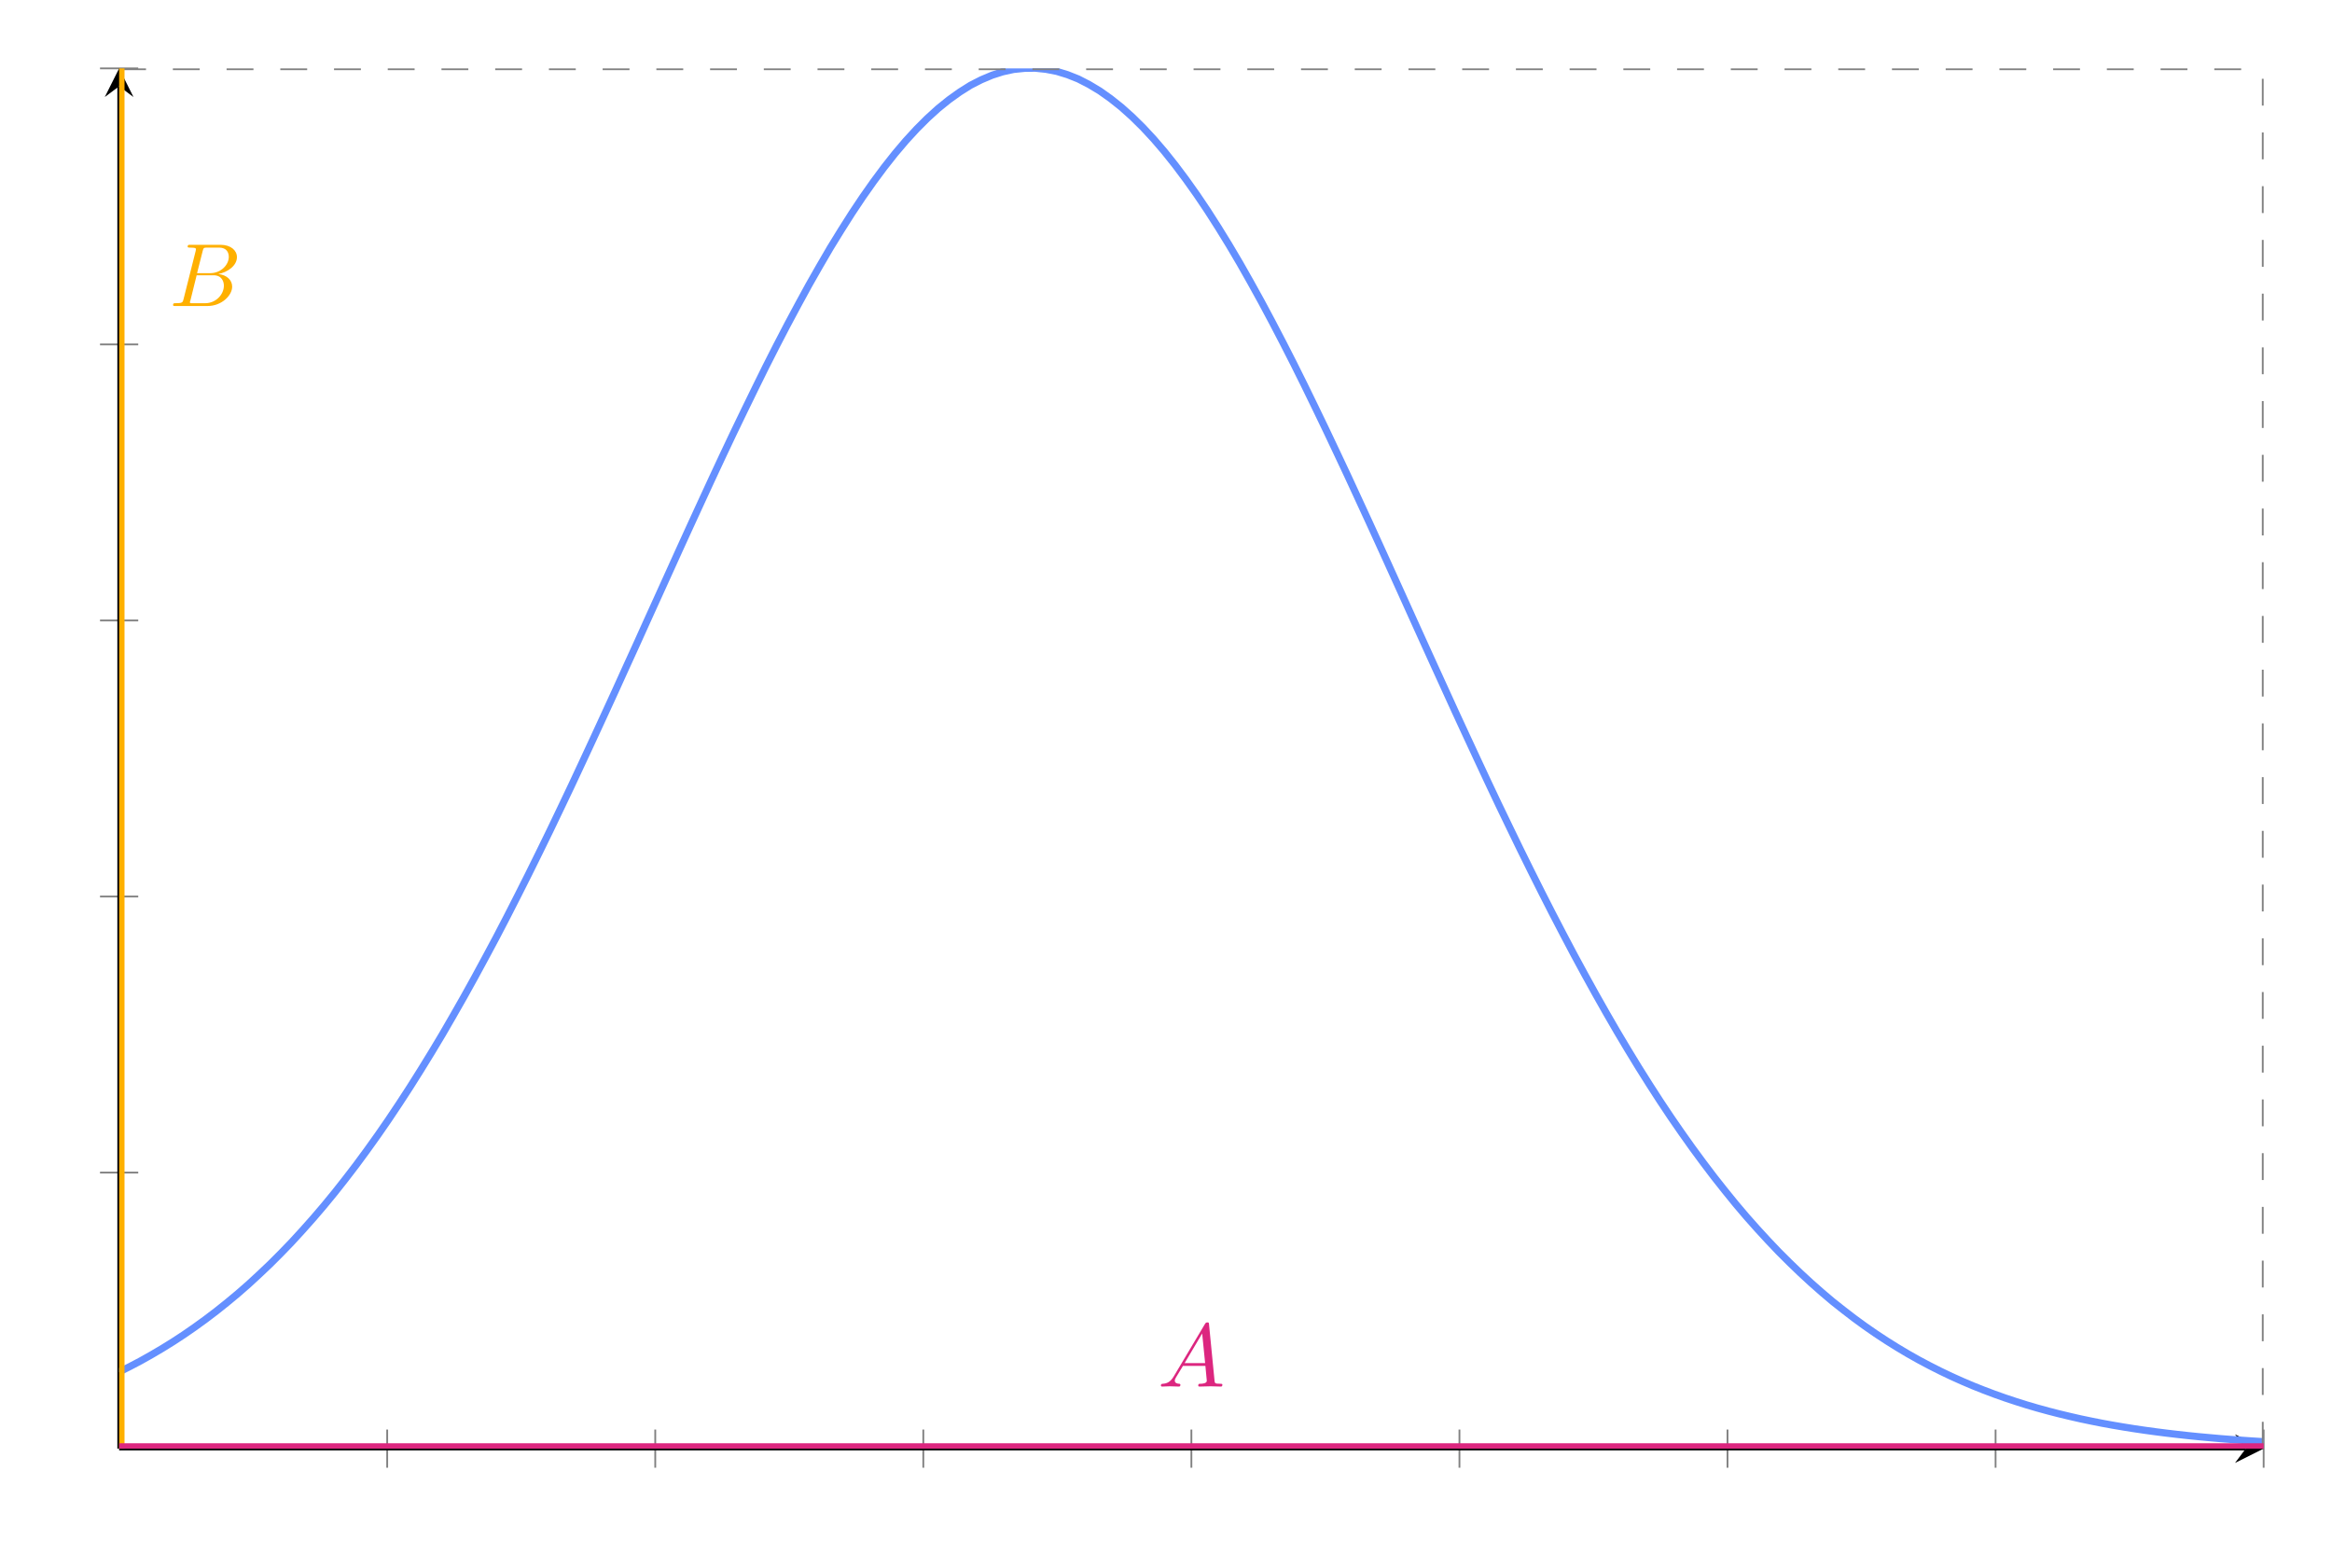
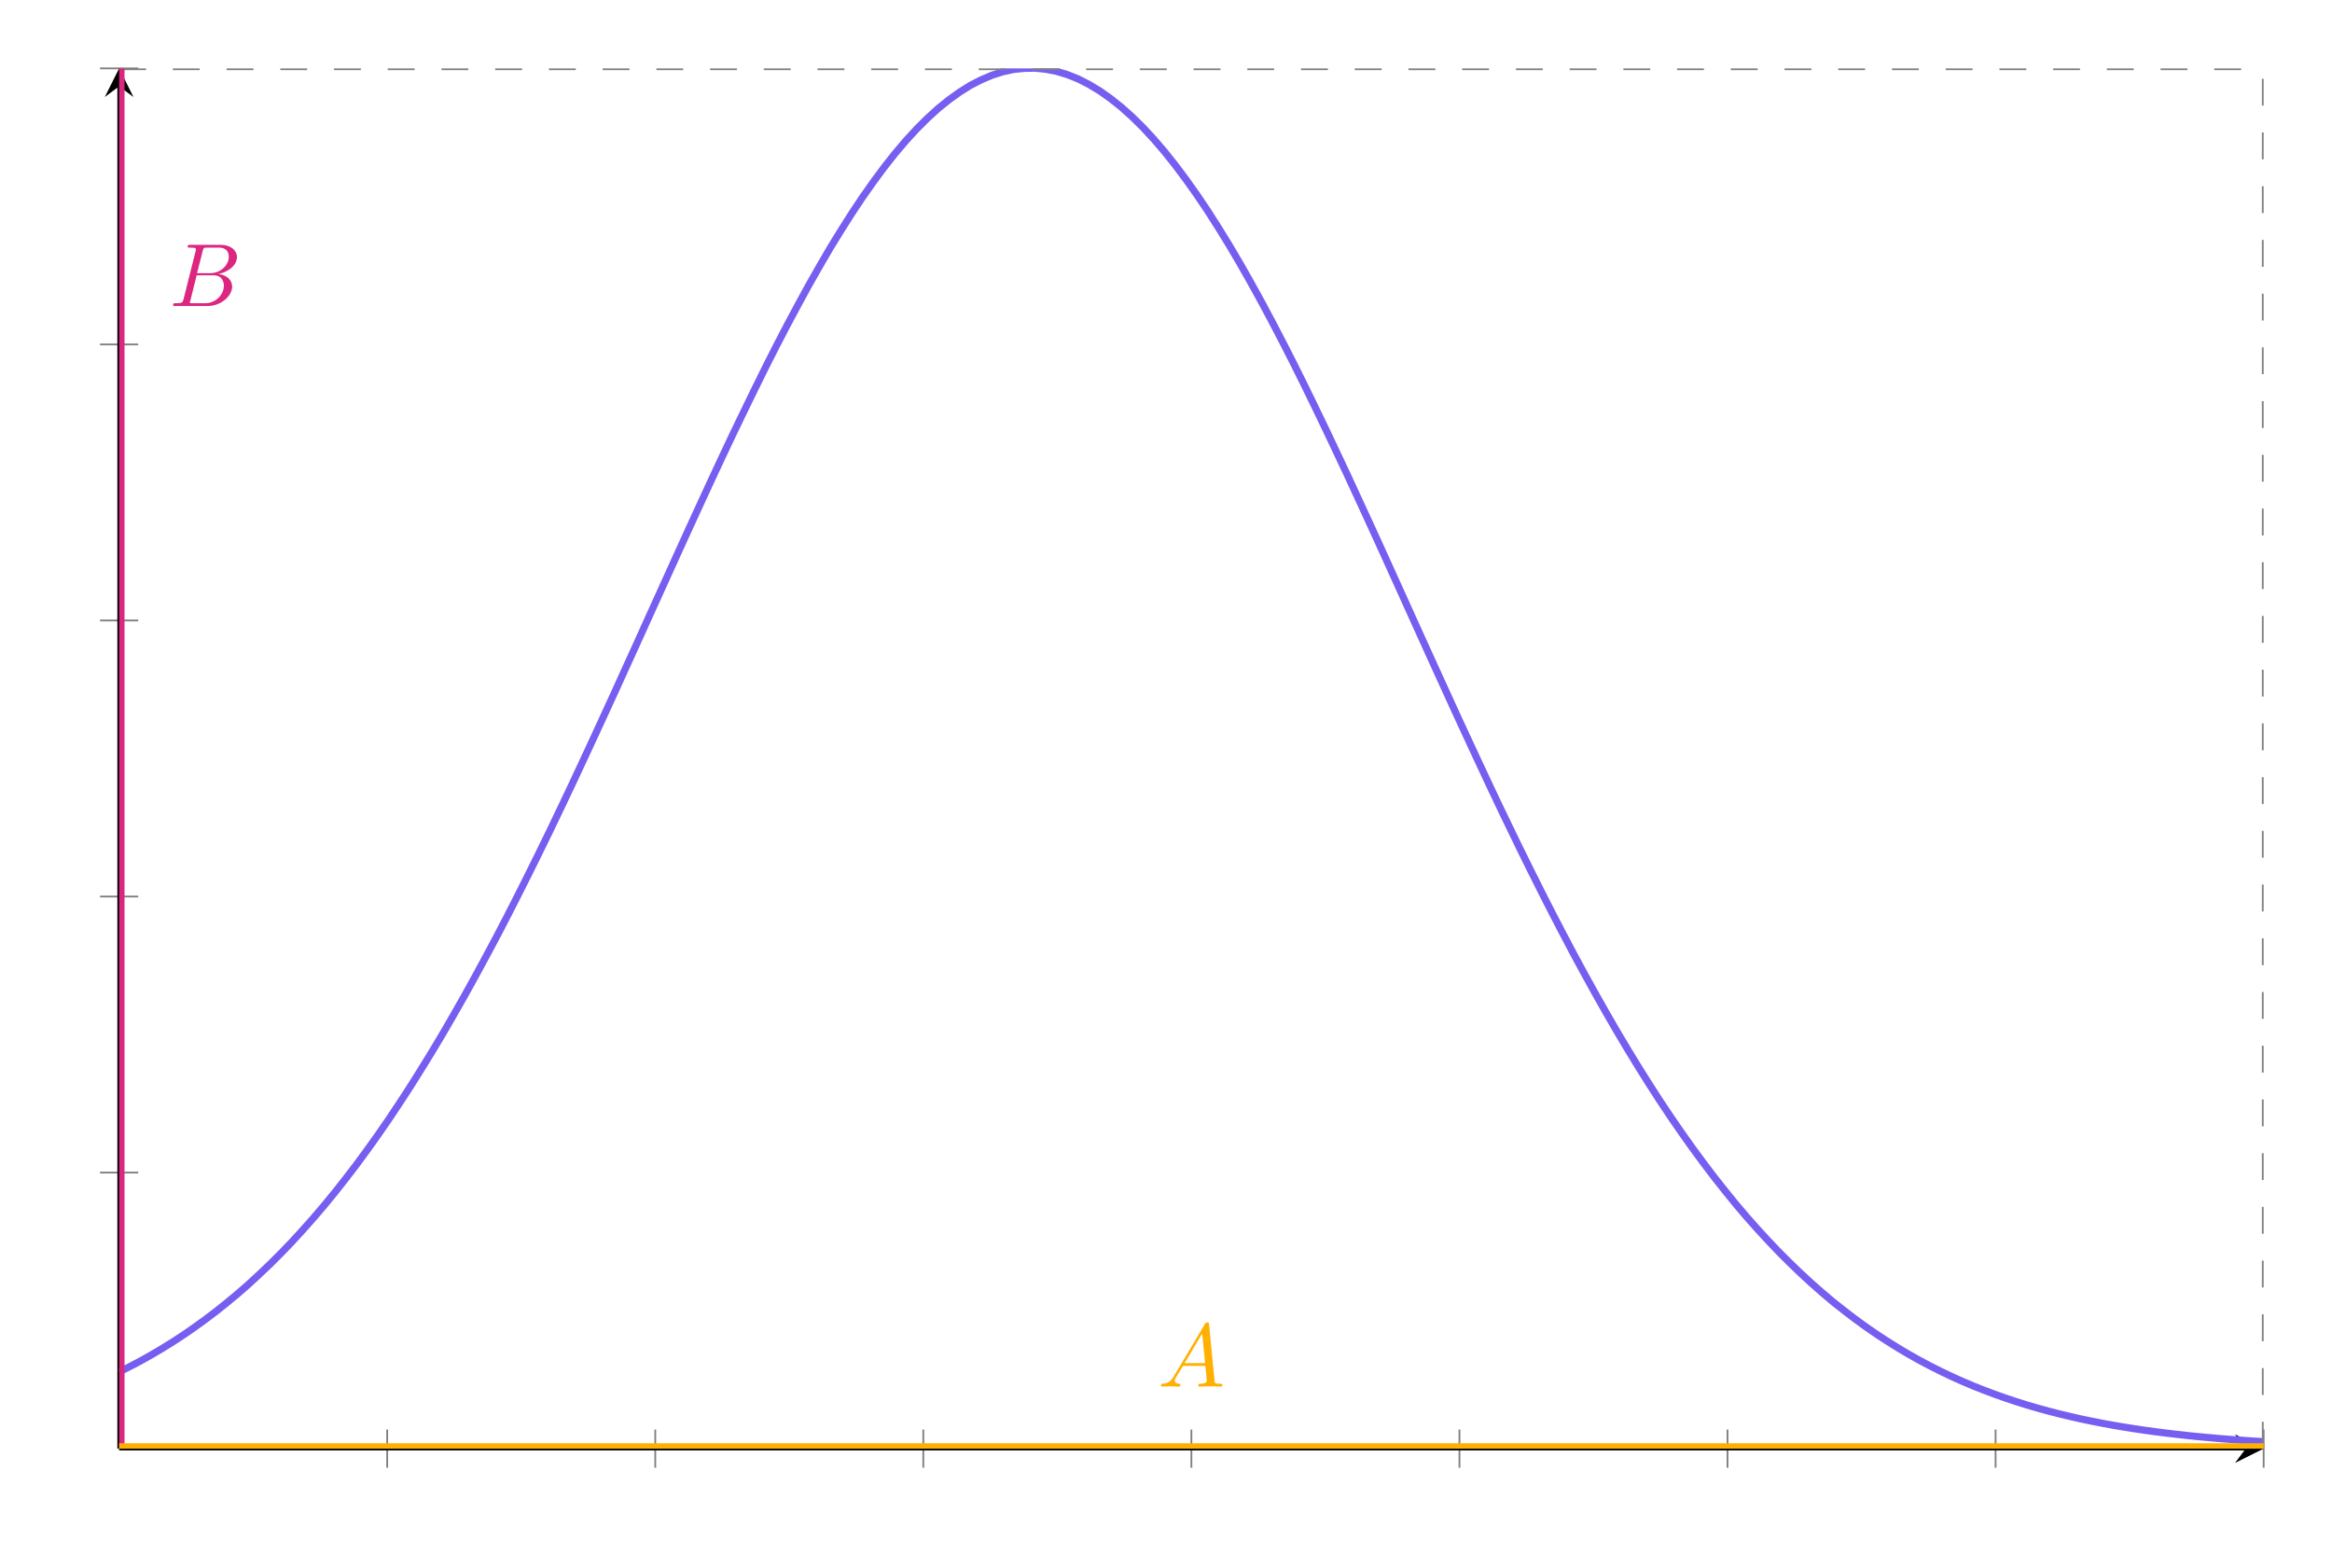
<svg xmlns="http://www.w3.org/2000/svg" xmlns:xlink="http://www.w3.org/1999/xlink" width="259.497pt" height="174.459pt" viewBox="0 0 259.497 174.459">
  <defs>
    <g>
      <g id="glyph-0-0">
        <path d="M 1.594 -0.781 C 1.5 -0.391 1.469 -0.312 0.688 -0.312 C 0.516 -0.312 0.422 -0.312 0.422 -0.109 C 0.422 0 0.516 0 0.688 0 L 4.25 0 C 5.828 0 7 -1.172 7 -2.156 C 7 -2.875 6.422 -3.453 5.453 -3.562 C 6.484 -3.75 7.531 -4.484 7.531 -5.438 C 7.531 -6.172 6.875 -6.812 5.688 -6.812 L 2.328 -6.812 C 2.141 -6.812 2.047 -6.812 2.047 -6.609 C 2.047 -6.5 2.141 -6.5 2.328 -6.5 C 2.344 -6.5 2.531 -6.5 2.703 -6.484 C 2.875 -6.453 2.969 -6.453 2.969 -6.312 C 2.969 -6.281 2.953 -6.25 2.938 -6.125 Z M 3.094 -3.656 L 3.719 -6.125 C 3.812 -6.469 3.828 -6.5 4.25 -6.5 L 5.547 -6.5 C 6.422 -6.5 6.625 -5.906 6.625 -5.469 C 6.625 -4.594 5.766 -3.656 4.562 -3.656 Z M 2.656 -0.312 C 2.516 -0.312 2.5 -0.312 2.438 -0.312 C 2.328 -0.328 2.297 -0.344 2.297 -0.422 C 2.297 -0.453 2.297 -0.469 2.359 -0.641 L 3.047 -3.422 L 4.922 -3.422 C 5.875 -3.422 6.078 -2.688 6.078 -2.266 C 6.078 -1.281 5.188 -0.312 4 -0.312 Z M 2.656 -0.312 " />
      </g>
      <g id="glyph-0-1">
        <path d="M 1.781 -1.141 C 1.391 -0.484 1 -0.344 0.562 -0.312 C 0.438 -0.297 0.344 -0.297 0.344 -0.109 C 0.344 -0.047 0.406 0 0.484 0 C 0.75 0 1.062 -0.031 1.328 -0.031 C 1.672 -0.031 2.016 0 2.328 0 C 2.391 0 2.516 0 2.516 -0.188 C 2.516 -0.297 2.438 -0.312 2.359 -0.312 C 2.141 -0.328 1.891 -0.406 1.891 -0.656 C 1.891 -0.781 1.953 -0.891 2.031 -1.031 L 2.797 -2.297 L 5.297 -2.297 C 5.312 -2.094 5.453 -0.734 5.453 -0.641 C 5.453 -0.344 4.938 -0.312 4.734 -0.312 C 4.594 -0.312 4.5 -0.312 4.5 -0.109 C 4.5 0 4.609 0 4.641 0 C 5.047 0 5.469 -0.031 5.875 -0.031 C 6.125 -0.031 6.766 0 7.016 0 C 7.062 0 7.188 0 7.188 -0.203 C 7.188 -0.312 7.094 -0.312 6.953 -0.312 C 6.344 -0.312 6.344 -0.375 6.312 -0.672 L 5.703 -6.891 C 5.688 -7.094 5.688 -7.141 5.516 -7.141 C 5.359 -7.141 5.312 -7.062 5.25 -6.969 Z M 2.984 -2.609 L 4.938 -5.906 L 5.266 -2.609 Z M 2.984 -2.609 " />
      </g>
    </g>
    <clipPath id="clip-0">
      <path clip-rule="nonzero" d="M 0 0 L 259.496 0 L 259.496 174.461 L 0 174.461 Z M 0 0 " />
    </clipPath>
    <clipPath id="clip-1">
      <path clip-rule="nonzero" d="M 13.258 7.609 L 251.891 7.609 L 251.891 161.203 L 13.258 161.203 Z M 13.258 7.609 " />
    </clipPath>
    <clipPath id="clip-2">
      <path clip-rule="nonzero" d="M 13.258 7.609 L 251.891 7.609 L 251.891 8 L 13.258 8 Z M 13.258 7.609 " />
    </clipPath>
    <clipPath id="clip-3">
      <path clip-rule="nonzero" d="M 251 7.609 L 251.891 7.609 L 251.891 161.203 L 251 161.203 Z M 251 7.609 " />
    </clipPath>
    <clipPath id="clip-4">
      <path clip-rule="nonzero" d="M 13.258 7.609 L 14 7.609 L 14 161.203 L 13.258 161.203 Z M 13.258 7.609 " />
    </clipPath>
    <clipPath id="clip-5">
      <path clip-rule="nonzero" d="M 13.258 160 L 251.891 160 L 251.891 161.203 L 13.258 161.203 Z M 13.258 160 " />
    </clipPath>
  </defs>
  <g clip-path="url(#clip-0)">
    <path fill-rule="nonzero" fill="rgb(100%, 100%, 100%)" fill-opacity="1" d="M 0 174.461 L 0 0 L 259.5 0 L 259.5 174.461 Z M 0 174.461 " />
  </g>
  <path fill="none" stroke-width="0.199" stroke-linecap="butt" stroke-linejoin="miter" stroke="rgb(50%, 50%, 50%)" stroke-opacity="1" stroke-miterlimit="10" d="M 29.83 -2.125 L 29.83 2.125 M 59.658 -2.125 L 59.658 2.125 M 89.486 -2.125 L 89.486 2.125 M 119.318 -2.125 L 119.318 2.125 M 149.146 -2.125 L 149.146 2.125 M 178.974 -2.125 L 178.974 2.125 M 208.806 -2.125 L 208.806 2.125 M 238.635 -2.125 L 238.635 2.125 " transform="matrix(1, 0, 0, -1, 13.256, 161.203)" />
  <path fill="none" stroke-width="0.199" stroke-linecap="butt" stroke-linejoin="miter" stroke="rgb(50%, 50%, 50%)" stroke-opacity="1" stroke-miterlimit="10" d="M -2.127 30.719 L 2.127 30.719 M -2.127 61.437 L 2.127 61.437 M -2.127 92.156 L 2.127 92.156 M -2.127 122.875 L 2.127 122.875 M -2.127 153.594 L 2.127 153.594 " transform="matrix(1, 0, 0, -1, 13.256, 161.203)" />
  <path fill="none" stroke-width="0.399" stroke-linecap="butt" stroke-linejoin="miter" stroke="rgb(0%, 0%, 0%)" stroke-opacity="1" stroke-miterlimit="10" d="M 0.002 -0 L 236.642 -0 " transform="matrix(1, 0, 0, -1, 13.256, 161.203)" />
  <path fill-rule="nonzero" fill="rgb(0%, 0%, 0%)" fill-opacity="1" d="M 251.891 161.203 L 248.703 159.609 L 249.898 161.203 L 248.703 162.797 " />
  <path fill="none" stroke-width="0.399" stroke-linecap="butt" stroke-linejoin="miter" stroke="rgb(0%, 0%, 0%)" stroke-opacity="1" stroke-miterlimit="10" d="M 0.002 -0 L 0.002 151.601 " transform="matrix(1, 0, 0, -1, 13.256, 161.203)" />
  <path fill-rule="nonzero" fill="rgb(0%, 0%, 0%)" fill-opacity="1" d="M 13.258 7.609 L 11.66 10.797 L 13.258 9.602 L 14.852 10.797 " />
  <g clip-path="url(#clip-1)">
-     <path fill="none" stroke-width="0.797" stroke-linecap="butt" stroke-linejoin="miter" stroke="rgb(39.217%, 56.078%, 100%)" stroke-opacity="1" stroke-miterlimit="10" d="M 0.002 8.535 L 1.201 9.137 L 2.4 9.769 L 3.596 10.441 L 4.795 11.148 L 5.994 11.89 L 7.193 12.676 L 8.392 13.504 L 9.592 14.371 L 10.791 15.281 L 11.99 16.238 L 13.189 17.234 L 14.389 18.281 L 15.588 19.387 L 16.787 20.523 L 17.986 21.723 L 19.185 22.965 L 20.385 24.273 L 21.584 25.621 L 22.783 27.023 L 23.982 28.484 L 25.181 30.004 L 26.381 31.57 L 27.58 33.199 L 28.779 34.875 L 29.978 36.609 L 31.178 38.406 L 32.377 40.25 L 33.576 42.156 L 34.775 44.105 L 35.974 46.105 L 37.174 48.18 L 38.373 50.285 L 39.572 52.449 L 40.771 54.66 L 41.971 56.902 L 43.17 59.207 L 44.369 61.558 L 45.568 63.941 L 46.767 66.367 L 47.967 68.824 L 49.166 71.328 L 50.365 73.848 L 51.564 76.414 L 52.764 78.996 L 53.963 81.594 L 55.162 84.203 L 56.361 86.848 L 57.56 89.473 L 58.76 92.133 L 59.959 94.773 L 62.357 100.062 L 63.556 102.687 L 64.756 105.297 L 65.955 107.894 L 67.154 110.461 L 68.353 112.996 L 69.553 115.484 L 70.752 117.941 L 71.951 120.371 L 73.15 122.734 L 74.349 125.039 L 75.549 127.281 L 76.748 129.48 L 77.947 131.586 L 79.146 133.644 L 80.346 135.594 L 81.545 137.484 L 82.744 139.281 L 83.943 140.984 L 85.142 142.601 L 86.342 144.121 L 87.541 145.535 L 88.74 146.84 L 89.939 148.039 L 91.139 149.129 L 92.338 150.098 L 93.537 150.957 L 94.736 151.711 L 95.935 152.324 L 97.135 152.832 L 98.334 153.215 L 99.533 153.476 L 100.732 153.598 L 101.931 153.617 L 103.131 153.492 L 104.33 153.262 L 105.529 152.894 L 106.728 152.418 L 107.928 151.801 L 109.127 151.082 L 110.322 150.234 L 111.521 149.281 L 112.721 148.207 L 113.92 147.027 L 115.119 145.734 L 116.318 144.336 L 117.517 142.832 L 118.717 141.23 L 119.916 139.543 L 121.115 137.762 L 122.314 135.887 L 123.514 133.937 L 124.713 131.906 L 125.912 129.789 L 127.111 127.621 L 128.31 125.375 L 129.51 123.074 L 130.709 120.723 L 131.908 118.312 L 133.107 115.851 L 134.306 113.363 L 135.506 110.828 L 136.705 108.281 L 139.103 103.086 L 140.303 100.457 L 141.502 97.816 L 142.701 95.172 L 143.9 92.516 L 145.099 89.871 L 146.299 87.23 L 147.498 84.605 L 148.697 81.976 L 149.896 79.383 L 151.096 76.801 L 152.295 74.234 L 153.494 71.699 L 154.693 69.211 L 155.892 66.738 L 157.092 64.308 L 158.291 61.914 L 159.49 59.562 L 160.689 57.258 L 161.889 54.984 L 163.088 52.773 L 164.287 50.605 L 165.486 48.484 L 166.685 46.41 L 167.885 44.398 L 169.084 42.433 L 170.283 40.527 L 171.482 38.668 L 172.681 36.871 L 173.881 35.133 L 175.08 33.445 L 176.279 31.816 L 177.478 30.234 L 178.678 28.715 L 179.877 27.238 L 181.076 25.824 L 182.275 24.473 L 183.474 23.168 L 184.674 21.906 L 185.873 20.711 L 187.072 19.555 L 188.271 18.449 L 189.471 17.39 L 190.67 16.375 L 191.869 15.426 L 193.068 14.504 L 194.267 13.629 L 195.467 12.797 L 196.666 12.008 L 197.865 11.258 L 199.064 10.543 L 200.264 9.867 L 201.463 9.23 L 202.662 8.625 L 203.861 8.051 L 205.06 7.512 L 206.26 7 L 207.459 6.523 L 208.658 6.07 L 209.857 5.644 L 211.056 5.246 L 212.256 4.867 L 213.455 4.516 L 214.65 4.187 L 215.849 3.879 L 217.053 3.59 L 218.248 3.316 L 219.447 3.066 L 220.646 2.828 L 221.846 2.609 L 223.045 2.406 L 224.244 2.215 L 225.443 2.039 L 226.642 1.875 L 227.842 1.723 L 229.041 1.582 L 230.24 1.449 L 231.439 1.328 L 232.639 1.219 L 233.838 1.113 L 235.037 1.019 L 236.236 0.93 L 237.435 0.848 L 238.635 0.773 " transform="matrix(1, 0, 0, -1, 13.256, 161.203)" />
+     <path fill="none" stroke-width="0.797" stroke-linecap="butt" stroke-linejoin="miter" stroke="rgb(47.06%, 36.864%, 94.119%)" stroke-opacity="1" stroke-miterlimit="10" d="M 0.002 8.535 L 1.201 9.137 L 2.4 9.769 L 3.596 10.441 L 4.795 11.148 L 5.994 11.89 L 7.193 12.676 L 8.392 13.504 L 9.592 14.371 L 10.791 15.281 L 11.99 16.238 L 13.189 17.234 L 14.389 18.281 L 15.588 19.387 L 16.787 20.523 L 17.986 21.723 L 19.185 22.965 L 20.385 24.273 L 21.584 25.621 L 22.783 27.023 L 23.982 28.484 L 25.181 30.004 L 26.381 31.57 L 27.58 33.199 L 28.779 34.875 L 29.978 36.609 L 31.178 38.406 L 32.377 40.25 L 33.576 42.156 L 34.775 44.105 L 35.974 46.105 L 37.174 48.18 L 38.373 50.285 L 39.572 52.449 L 40.771 54.66 L 41.971 56.902 L 43.17 59.207 L 44.369 61.558 L 45.568 63.941 L 46.767 66.367 L 47.967 68.824 L 49.166 71.328 L 50.365 73.848 L 51.564 76.414 L 52.764 78.996 L 53.963 81.594 L 55.162 84.203 L 56.361 86.848 L 57.56 89.473 L 58.76 92.133 L 59.959 94.773 L 62.357 100.062 L 63.556 102.687 L 64.756 105.297 L 65.955 107.894 L 67.154 110.461 L 68.353 112.996 L 69.553 115.484 L 70.752 117.941 L 71.951 120.371 L 73.15 122.734 L 74.349 125.039 L 75.549 127.281 L 76.748 129.48 L 77.947 131.586 L 79.146 133.644 L 80.346 135.594 L 81.545 137.484 L 82.744 139.281 L 83.943 140.984 L 85.142 142.601 L 86.342 144.121 L 87.541 145.535 L 88.74 146.84 L 89.939 148.039 L 91.139 149.129 L 92.338 150.098 L 93.537 150.957 L 94.736 151.711 L 95.935 152.324 L 97.135 152.832 L 98.334 153.215 L 99.533 153.476 L 100.732 153.598 L 101.931 153.617 L 103.131 153.492 L 104.33 153.262 L 105.529 152.894 L 106.728 152.418 L 107.928 151.801 L 109.127 151.082 L 110.322 150.234 L 111.521 149.281 L 112.721 148.207 L 113.92 147.027 L 115.119 145.734 L 116.318 144.336 L 117.517 142.832 L 118.717 141.23 L 119.916 139.543 L 121.115 137.762 L 122.314 135.887 L 123.514 133.937 L 124.713 131.906 L 125.912 129.789 L 127.111 127.621 L 128.31 125.375 L 129.51 123.074 L 130.709 120.723 L 131.908 118.312 L 133.107 115.851 L 134.306 113.363 L 135.506 110.828 L 136.705 108.281 L 139.103 103.086 L 140.303 100.457 L 141.502 97.816 L 142.701 95.172 L 143.9 92.516 L 145.099 89.871 L 146.299 87.23 L 147.498 84.605 L 148.697 81.976 L 149.896 79.383 L 151.096 76.801 L 152.295 74.234 L 153.494 71.699 L 154.693 69.211 L 155.892 66.738 L 157.092 64.308 L 158.291 61.914 L 159.49 59.562 L 160.689 57.258 L 161.889 54.984 L 163.088 52.773 L 164.287 50.605 L 165.486 48.484 L 166.685 46.41 L 167.885 44.398 L 169.084 42.433 L 170.283 40.527 L 171.482 38.668 L 172.681 36.871 L 173.881 35.133 L 175.08 33.445 L 176.279 31.816 L 177.478 30.234 L 178.678 28.715 L 179.877 27.238 L 181.076 25.824 L 182.275 24.473 L 183.474 23.168 L 184.674 21.906 L 185.873 20.711 L 187.072 19.555 L 188.271 18.449 L 189.471 17.39 L 190.67 16.375 L 191.869 15.426 L 193.068 14.504 L 194.267 13.629 L 195.467 12.797 L 196.666 12.008 L 197.865 11.258 L 199.064 10.543 L 200.264 9.867 L 201.463 9.23 L 202.662 8.625 L 203.861 8.051 L 205.06 7.512 L 206.26 7 L 207.459 6.523 L 208.658 6.07 L 209.857 5.644 L 211.056 5.246 L 212.256 4.867 L 213.455 4.516 L 214.65 4.187 L 215.849 3.879 L 217.053 3.59 L 218.248 3.316 L 219.447 3.066 L 220.646 2.828 L 221.846 2.609 L 223.045 2.406 L 224.244 2.215 L 225.443 2.039 L 226.642 1.875 L 227.842 1.723 L 229.041 1.582 L 230.24 1.449 L 231.439 1.328 L 232.639 1.219 L 233.838 1.113 L 235.037 1.019 L 236.236 0.93 L 237.435 0.848 L 238.635 0.773 " transform="matrix(1, 0, 0, -1, 13.256, 161.203)" />
  </g>
  <g clip-path="url(#clip-2)">
    <path fill="none" stroke-width="0.399" stroke-linecap="butt" stroke-linejoin="miter" stroke="rgb(50%, 50%, 50%)" stroke-opacity="1" stroke-dasharray="2.989 2.989" stroke-miterlimit="10" d="M 0.002 153.594 L 238.635 153.594 " transform="matrix(1, 0, 0, -1, 13.256, 161.203)" />
  </g>
  <g clip-path="url(#clip-3)">
    <path fill="none" stroke-width="0.399" stroke-linecap="butt" stroke-linejoin="miter" stroke="rgb(50%, 50%, 50%)" stroke-opacity="1" stroke-dasharray="2.989 2.989" stroke-miterlimit="10" d="M 238.635 -0 L 238.635 153.594 " transform="matrix(1, 0, 0, -1, 13.256, 161.203)" />
  </g>
  <g clip-path="url(#clip-4)">
-     <path fill="none" stroke-width="1.196" stroke-linecap="butt" stroke-linejoin="miter" stroke="rgb(100%, 69.019%, 0%)" stroke-opacity="1" stroke-miterlimit="10" d="M 0.002 -0 L 0.002 261.109 " transform="matrix(1, 0, 0, -1, 13.256, 161.203)" />
+     <path fill="none" stroke-width="1.196" stroke-linecap="butt" stroke-linejoin="miter" stroke="rgb(86.275%, 14.902%, 49.805%)" stroke-opacity="1" stroke-miterlimit="10" d="M 0.002 -0 L 0.002 261.109 " transform="matrix(1, 0, 0, -1, 13.256, 161.203)" />
  </g>
  <path fill-rule="nonzero" fill="rgb(100%, 100%, 100%)" fill-opacity="1" d="M 16.844 36.043 L 28.883 36.043 L 28.883 25.25 L 16.844 25.25 Z M 16.844 36.043 " />
-   <g fill="rgb(100%, 69.019%, 0%)" fill-opacity="1">
+   <g fill="rgb(86.275%, 14.902%, 49.805%)" fill-opacity="1">
    <use xlink:href="#glyph-0-0" x="18.835" y="34.053" />
  </g>
  <g clip-path="url(#clip-5)">
-     <path fill="none" stroke-width="1.196" stroke-linecap="butt" stroke-linejoin="miter" stroke="rgb(86.275%, 14.902%, 49.805%)" stroke-opacity="1" stroke-miterlimit="10" d="M 0.002 -0 L 238.635 -0 " transform="matrix(1, 0, 0, -1, 13.256, 161.203)" />
+     <path fill="none" stroke-width="1.196" stroke-linecap="butt" stroke-linejoin="miter" stroke="rgb(100%, 69.019%, 0%)" stroke-opacity="1" stroke-miterlimit="10" d="M 0.002 -0 L 238.635 -0 " transform="matrix(1, 0, 0, -1, 13.256, 161.203)" />
  </g>
-   <g fill="rgb(86.275%, 14.902%, 49.805%)" fill-opacity="1">
+   <g fill="rgb(100%, 69.019%, 0%)" fill-opacity="1">
    <use xlink:href="#glyph-0-1" x="128.836" y="154.296" />
  </g>
</svg>
